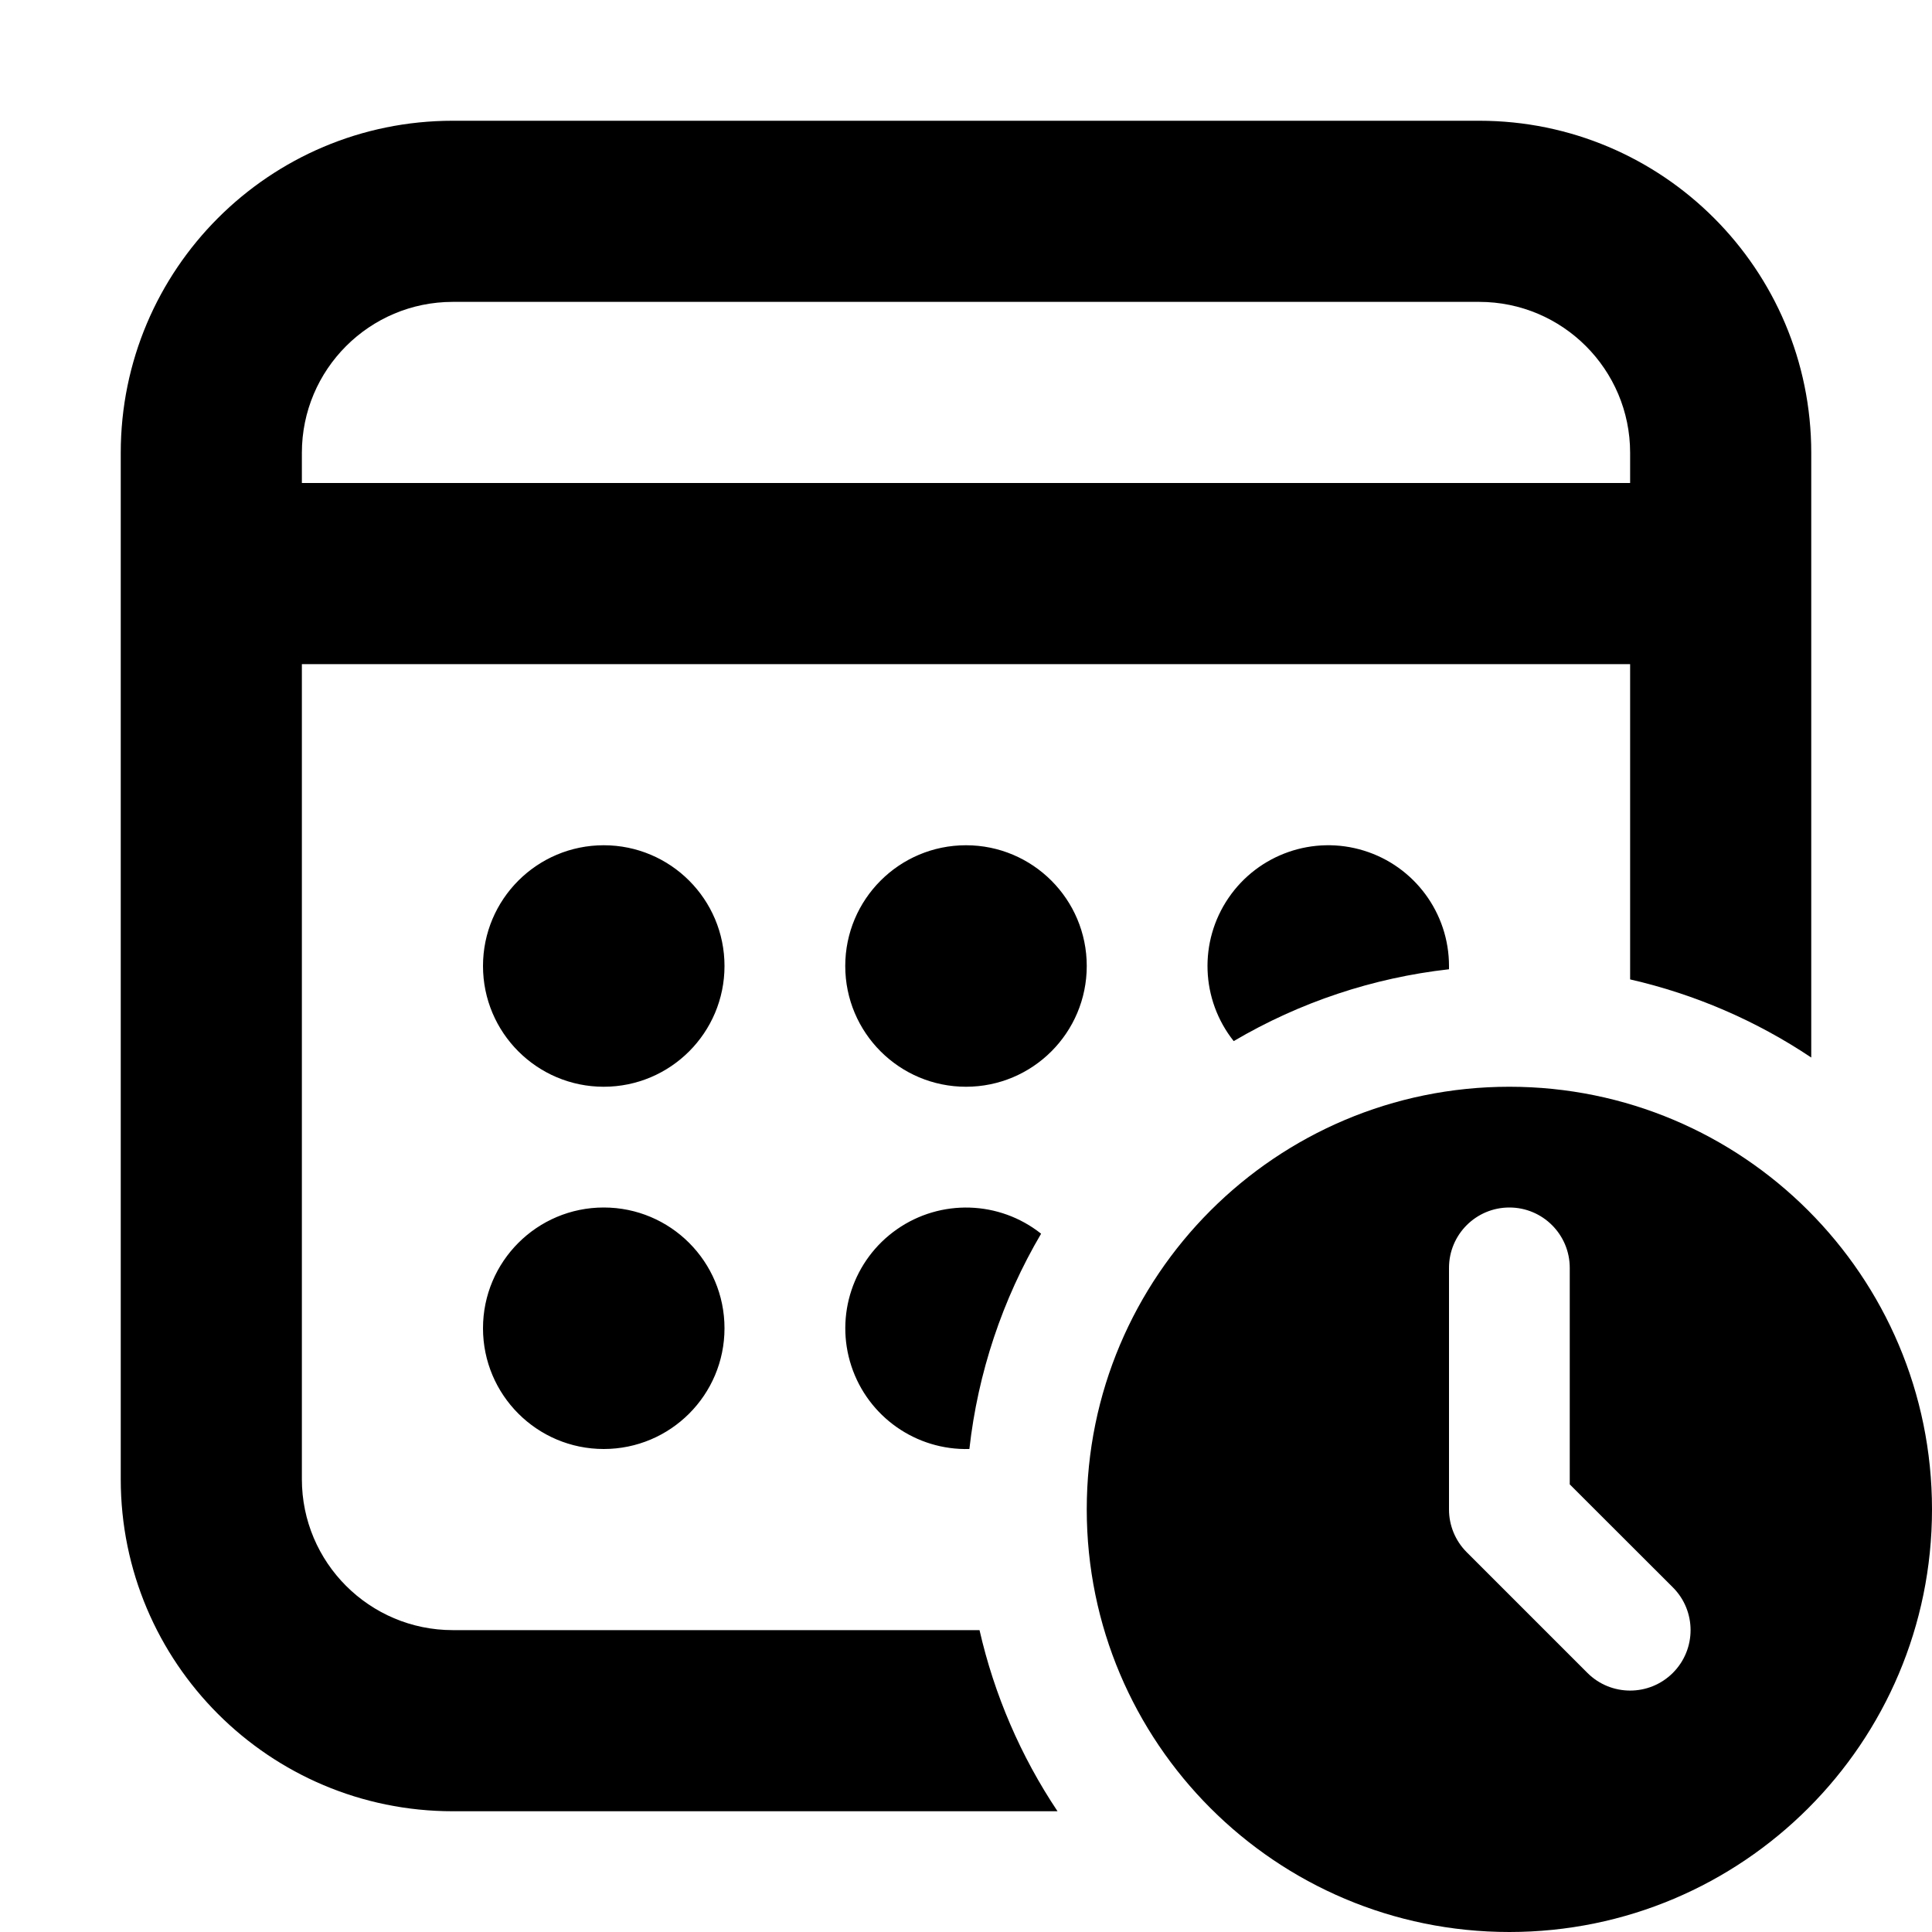
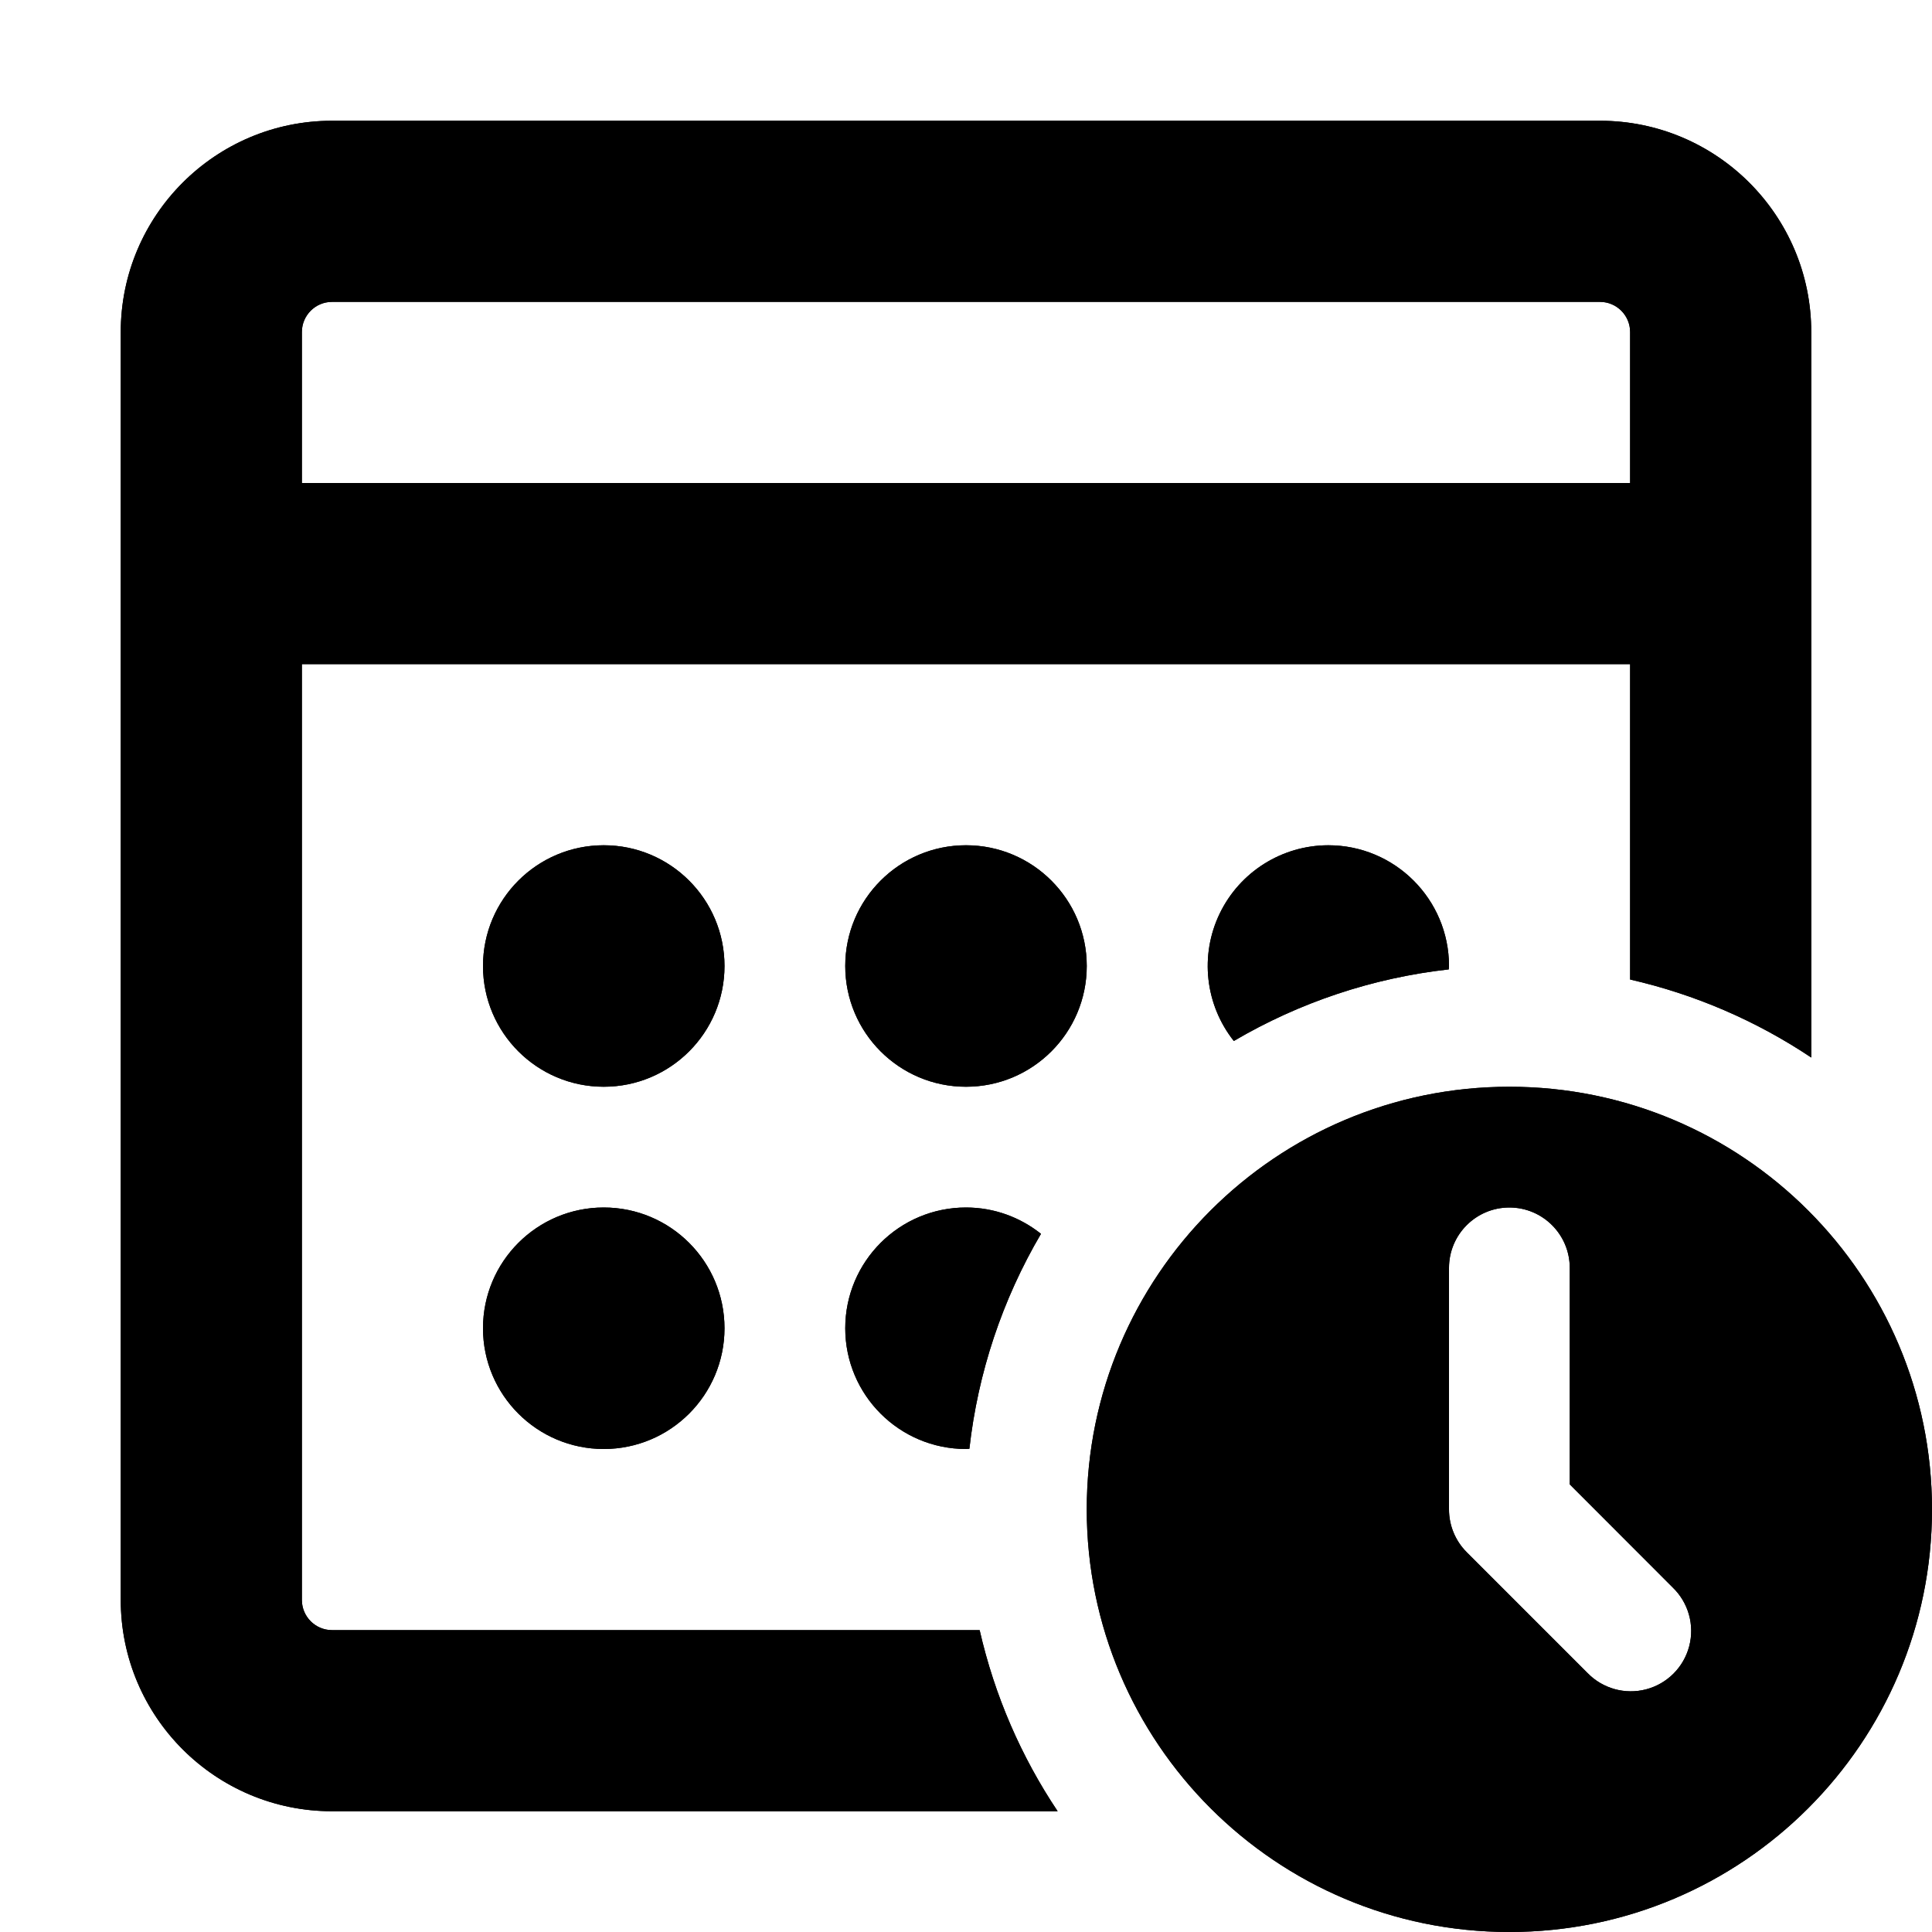
<svg xmlns="http://www.w3.org/2000/svg" fill="currentColor" class="ai" viewBox="0 0 16 16">
-   <path d="M3.75 1A2.75 2.75 0 0 0 1 3.75v8.5A2.75 2.75 0 0 0 3.75 15h5.008a4.5 4.5 0 0 1-.646-1.5H3.75c-.69 0-1.25-.56-1.25-1.25V5.5h11v2.611a4.5 4.5 0 0 1 1.5.647V3.75A2.75 2.75 0 0 0 12.25 1zM2.5 3.75c0-.69.56-1.25 1.25-1.25h8.5c.69 0 1.25.56 1.25 1.25V4h-11z" />
-   <path d="M8.028 12a4.5 4.5 0 0 1 .594-1.783A1 1 0 1 0 8.028 12m2.189-3.378A4.5 4.5 0 0 1 12 8.027V8a1 1 0 1 0-1.783.622M5 9a1 1 0 1 0 0-2 1 1 0 0 0 0 2m4-1a1 1 0 1 1-2 0 1 1 0 0 1 2 0m-3 3a1 1 0 1 1-2 0 1 1 0 0 1 2 0m10 1.5a3.5 3.5 0 1 1-7 0 3.5 3.5 0 0 1 7 0M12.5 10a.5.5 0 0 0-.5.5v2a.5.5 0 0 0 .146.354l1 1a.5.5 0 0 0 .708-.708L13 12.293V10.5a.5.5 0 0 0-.5-.5" />
+   <path d="M12.5 9a3.5 3.5 0 1 1 0 7 3.5 3.5 0 0 1 0-7m.75-8c.966 0 1.75.784 1.75 1.75v6.008a4.5 4.5 0 0 0-1.5-.646V5.5h-11v7.75c0 .138.112.25.25.25h5.363c.124.544.345 1.05.646 1.5H2.75A1.75 1.75 0 0 1 1 13.25V2.75C1 1.784 1.784 1 2.75 1zm-.75 9a.5.5 0 0 0-.5.5v2a.5.5 0 0 0 .146.354l1 1a.5.5 0 1 0 .707-.707L13 12.293V10.5a.5.5 0 0 0-.5-.5M5 10a1 1 0 1 1 0 2 1 1 0 0 1 0-2m3 0c.235 0 .45.082.621.218a4.5 4.5 0 0 0-.593 1.78L8 12a1 1 0 1 1 0-2M5 7a1 1 0 1 1 0 2 1 1 0 0 1 0-2m3 0a1 1 0 1 1 0 2 1 1 0 0 1 0-2m3 0a1 1 0 0 1 1 1l-.002.028a4.5 4.5 0 0 0-1.78.593A1 1 0 0 1 11 7M2.75 2.5a.25.25 0 0 0-.25.25V4h11V2.75a.25.25 0 0 0-.25-.25z" />
+   <path d="M12.5 9a3.5 3.5 0 1 1 0 7 3.5 3.5 0 0 1 0-7m.75-8c.966 0 1.75.784 1.75 1.75v6.008a4.5 4.5 0 0 0-1.5-.646V5.5h-11v7.75c0 .138.112.25.25.25h5.363c.124.544.345 1.05.646 1.5H2.75A1.75 1.75 0 0 1 1 13.25V2.75C1 1.784 1.784 1 2.75 1zm-.75 9a.5.5 0 0 0-.5.5v2a.5.5 0 0 0 .146.354l1 1a.5.5 0 1 0 .707-.707L13 12.293V10.5a.5.5 0 0 0-.5-.5M5 10a1 1 0 1 1 0 2 1 1 0 0 1 0-2m3 0c.235 0 .45.082.621.218a4.5 4.5 0 0 0-.593 1.78L8 12a1 1 0 1 1 0-2M5 7a1 1 0 1 1 0 2 1 1 0 0 1 0-2m3 0a1 1 0 1 1 0 2 1 1 0 0 1 0-2m3 0a1 1 0 0 1 1 1l-.002.028a4.5 4.5 0 0 0-1.78.593A1 1 0 0 1 11 7M2.75 2.5a.25.25 0 0 0-.25.25V4h11V2.75a.25.25 0 0 0-.25-.25z" />
</svg>
